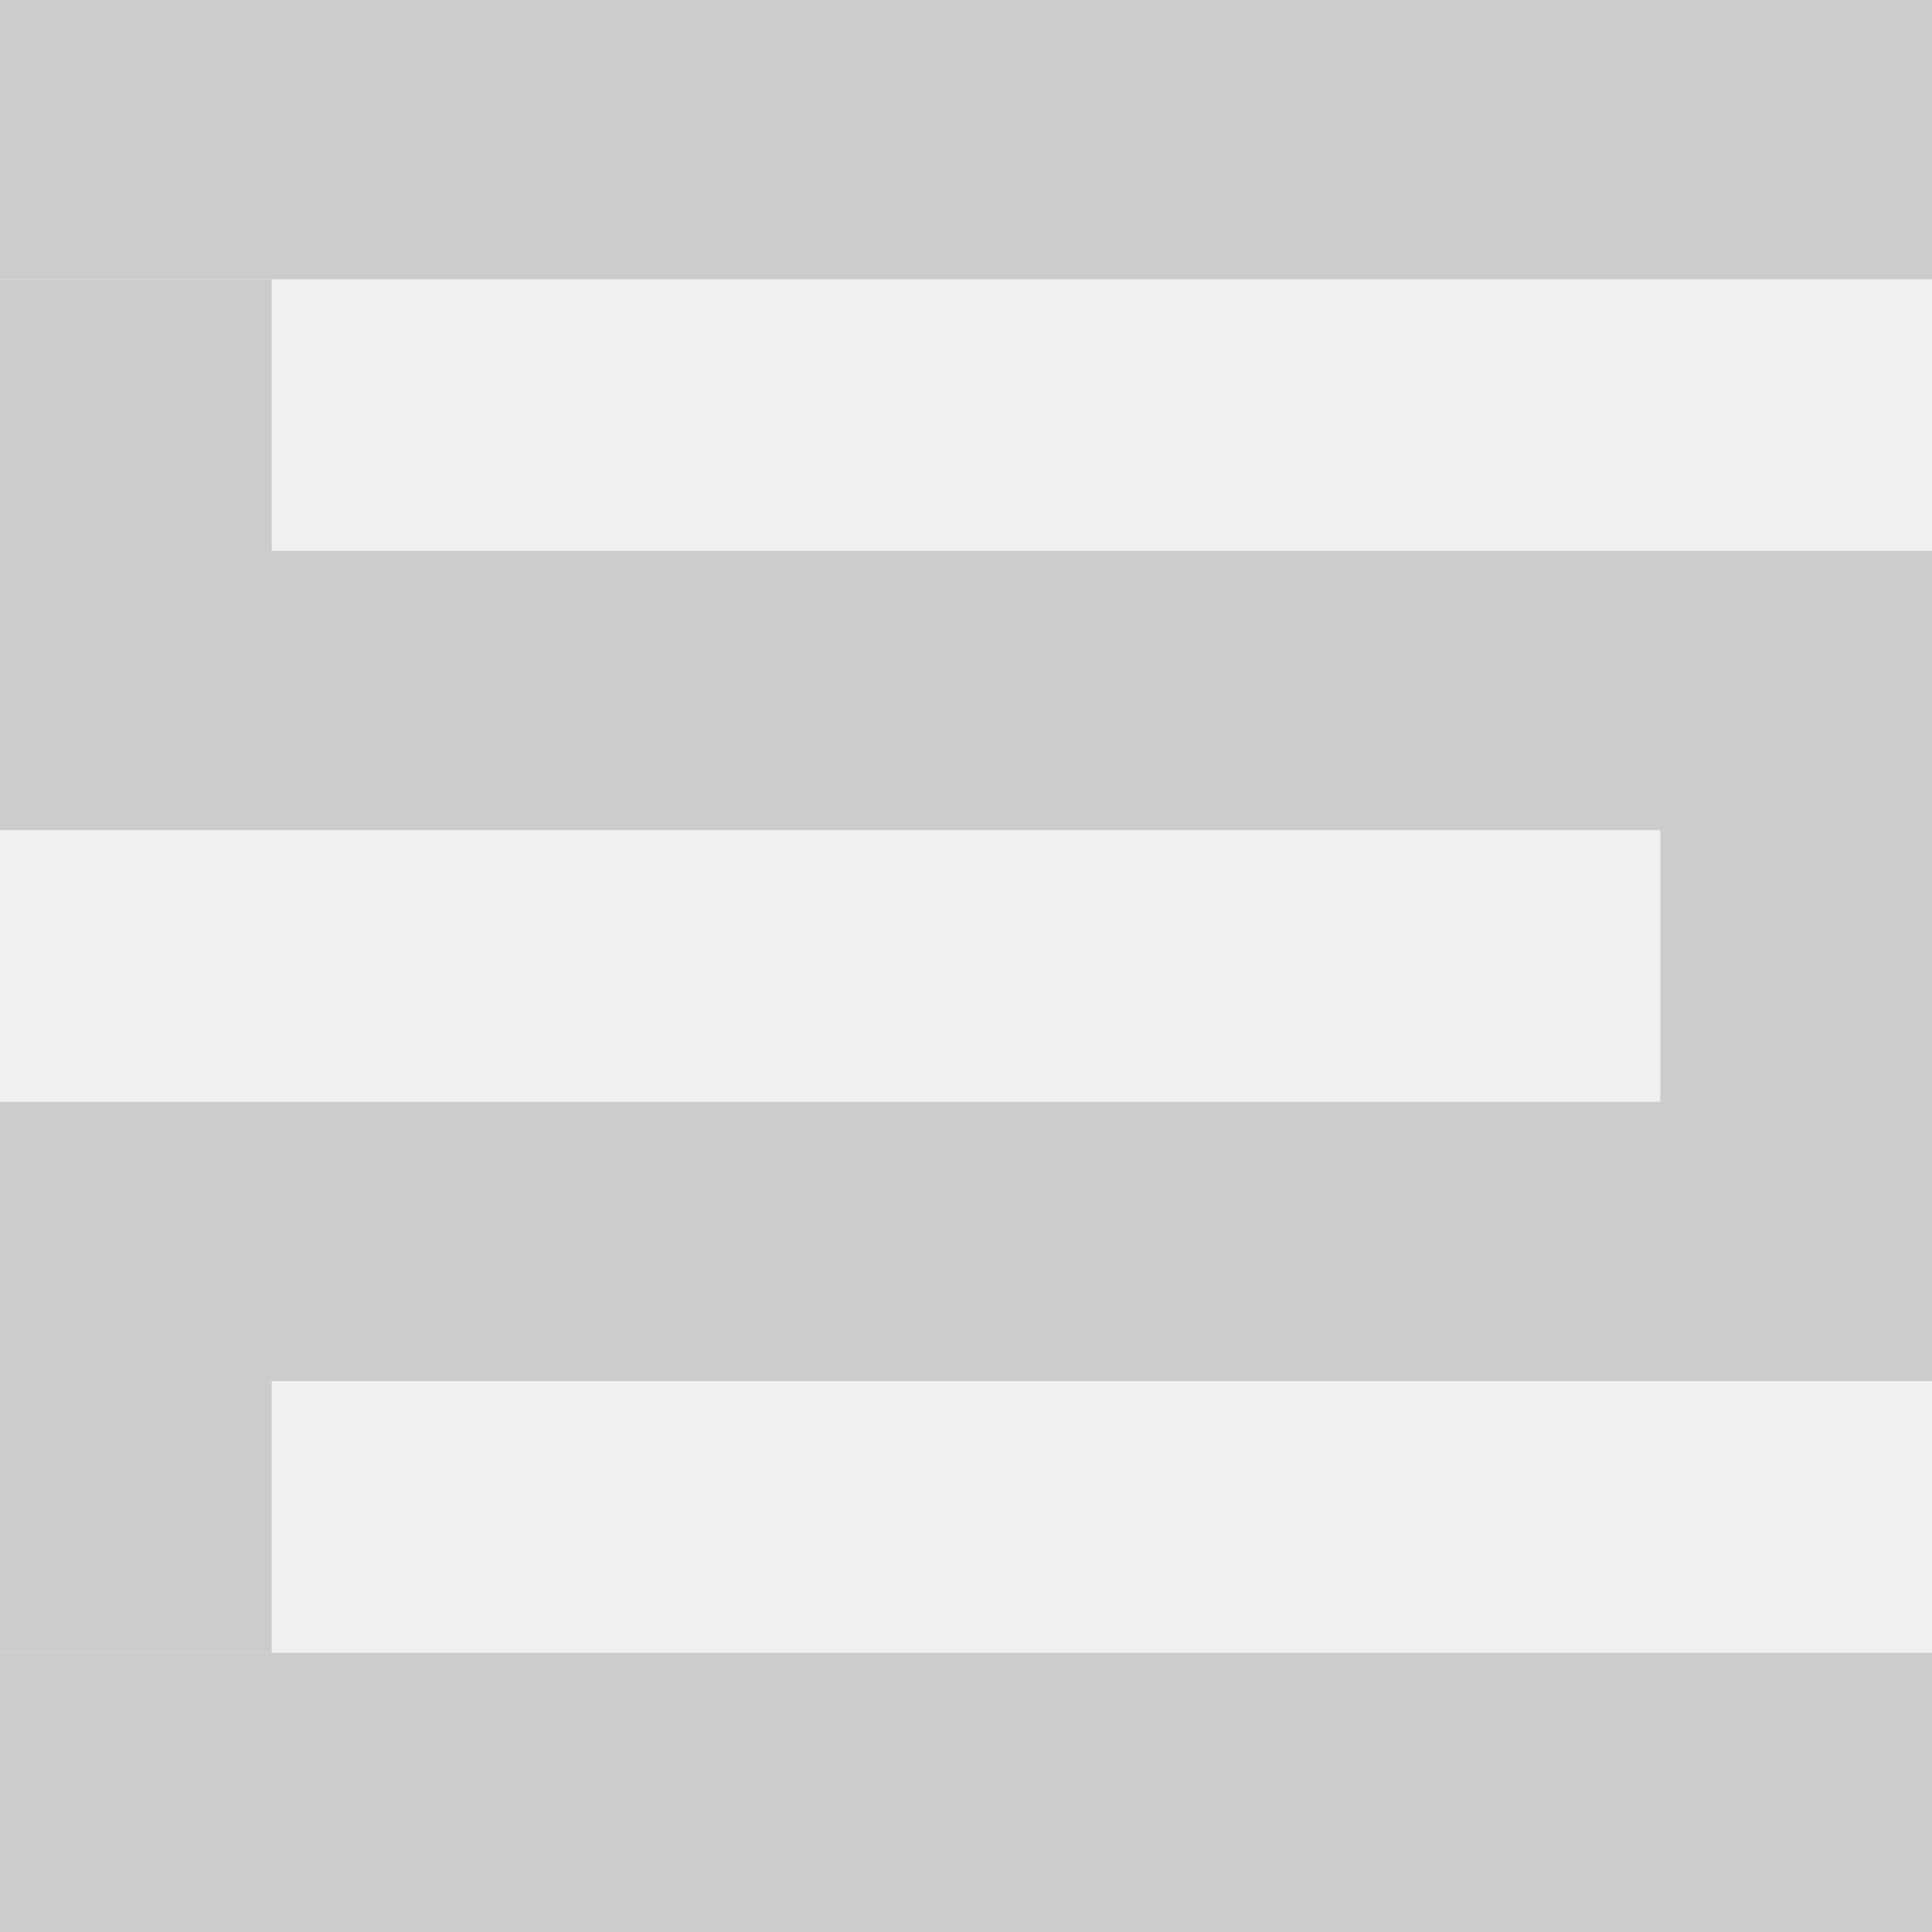
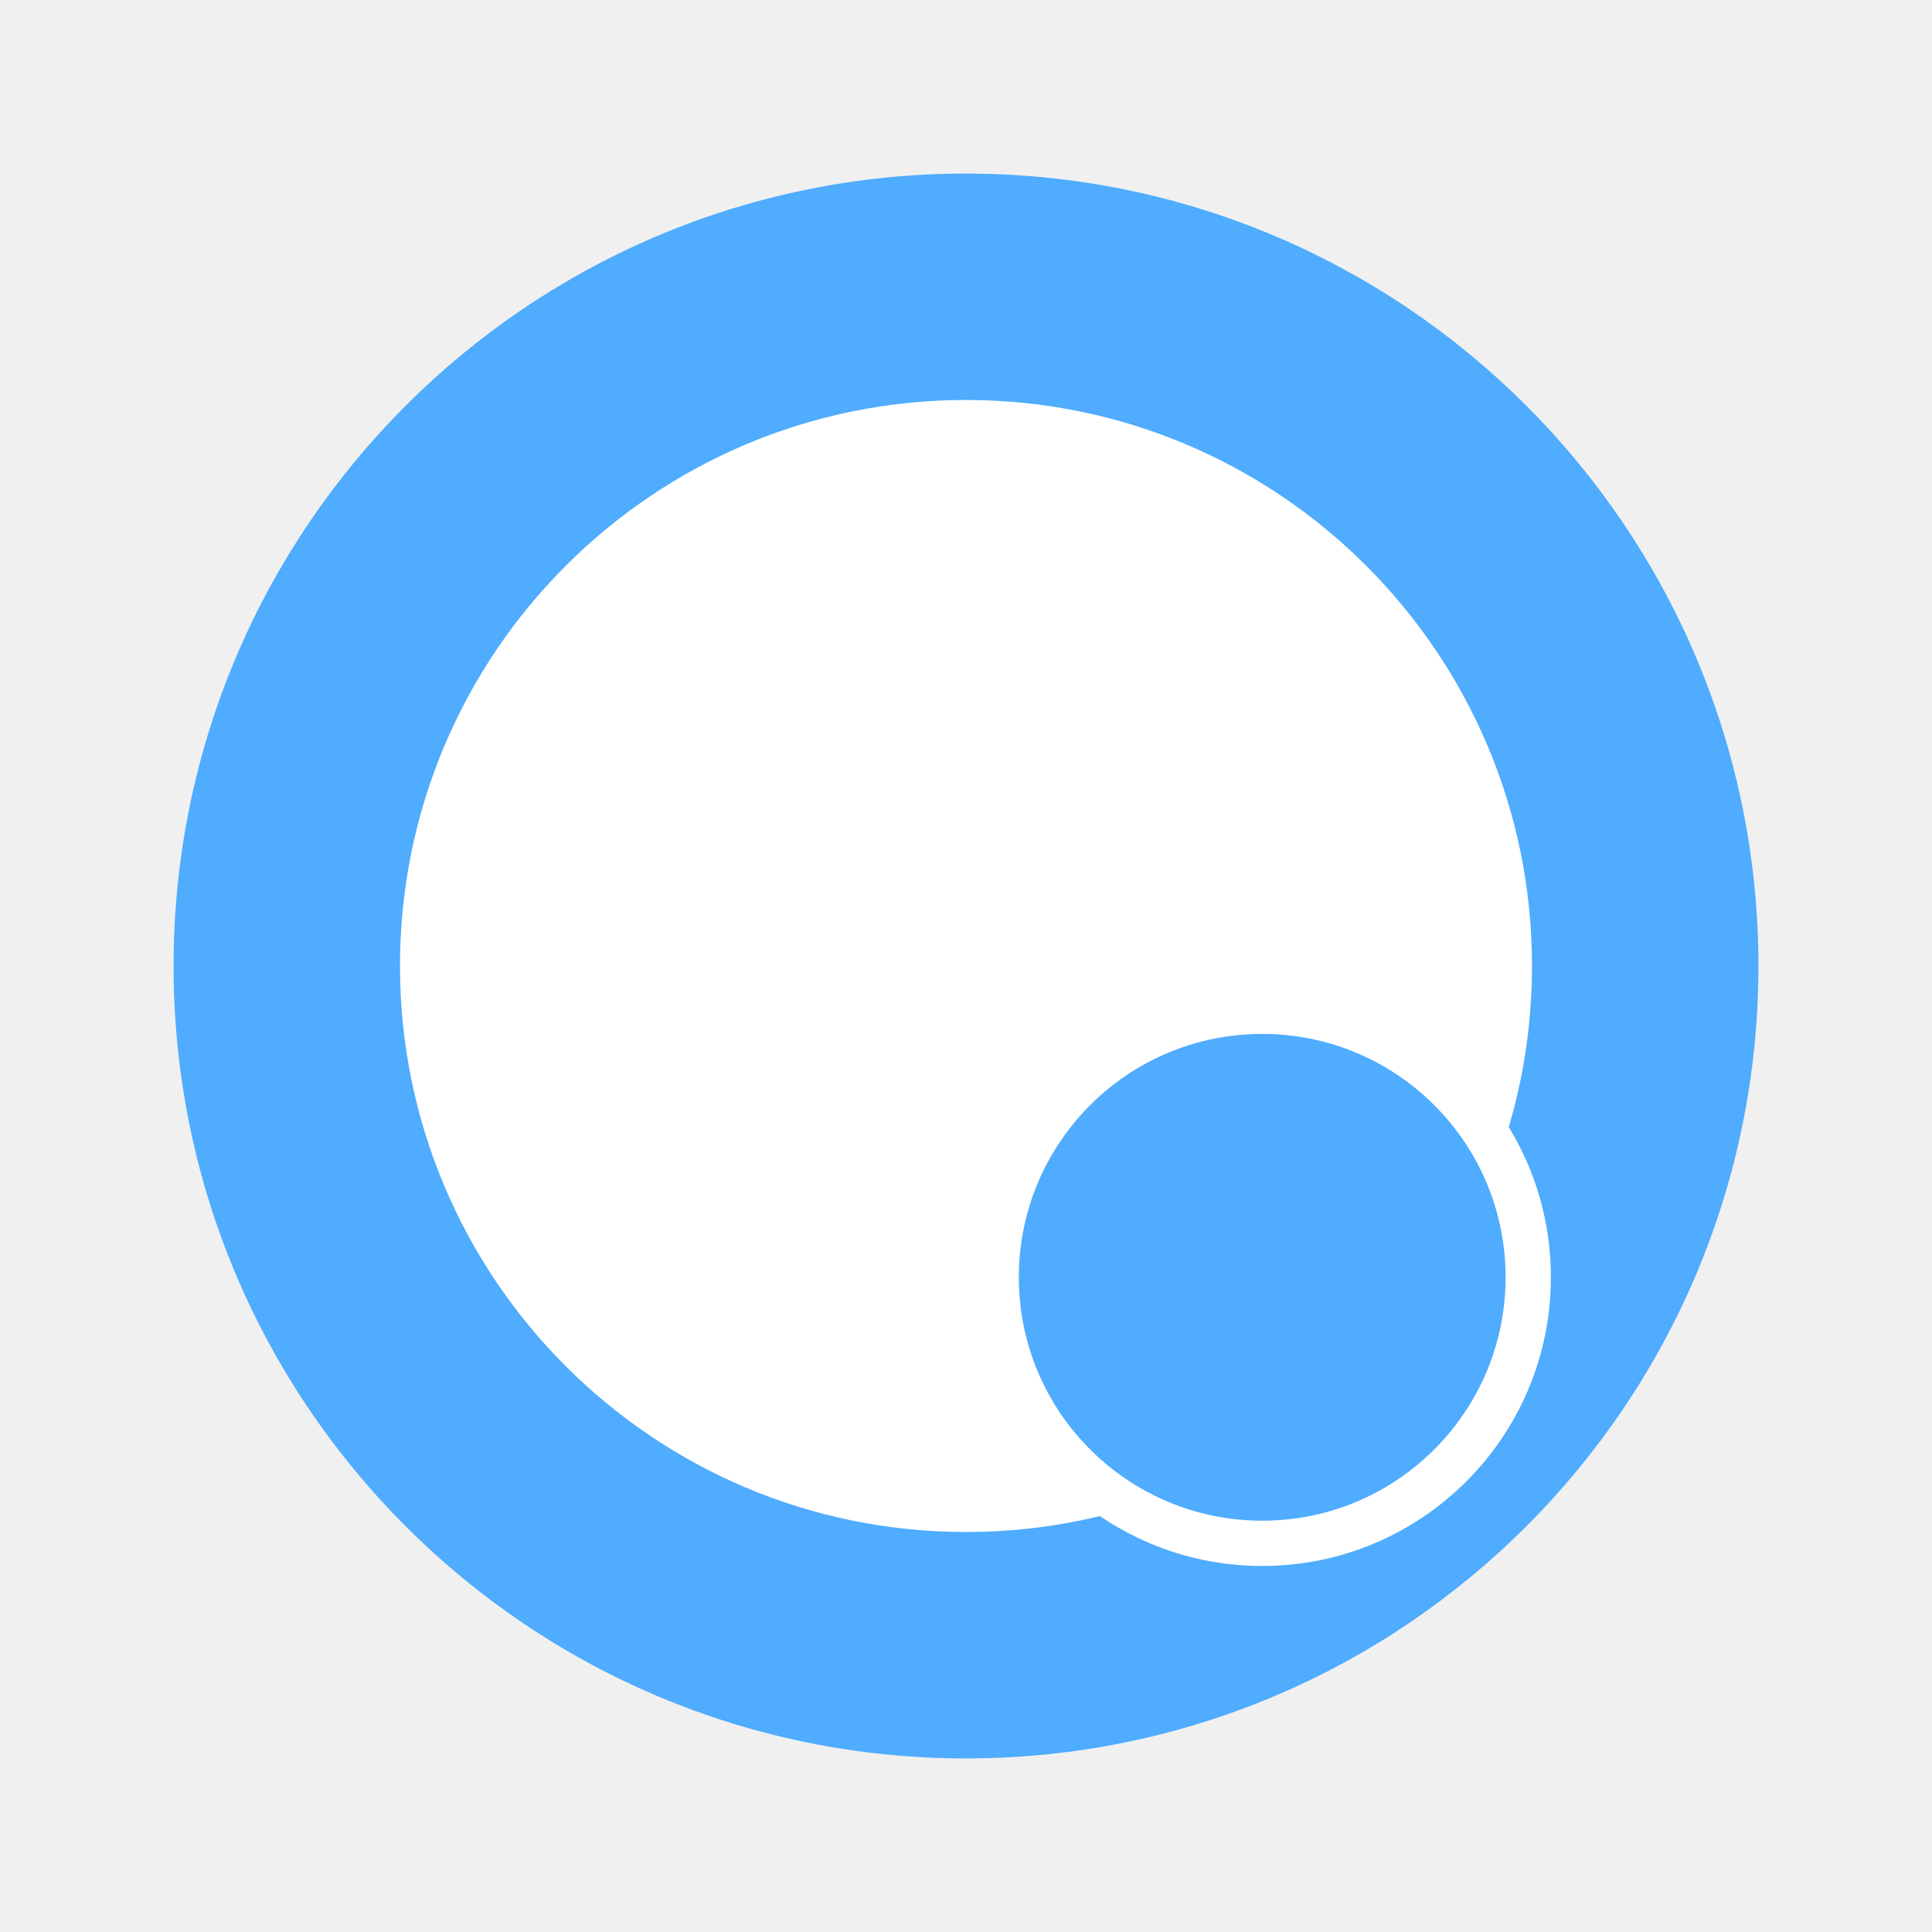
<svg xmlns="http://www.w3.org/2000/svg" width="512" height="512" viewBox="0 0 512 512" fill="none">
-   <g clip-path="url(#clip0_271_118)">
-     <rect width="512" height="74" fill="#CCCCCC" />
-     <rect y="146" width="512" height="74" fill="#CCCCCC" />
-     <rect y="292" width="512" height="74" fill="#CCCCCC" />
-     <rect y="438" width="512" height="74" fill="#CCCCCC" />
-     <rect y="74" width="72" height="72" fill="#CCCCCC" />
-     <rect y="366" width="72" height="72" fill="#CCCCCC" />
-     <rect x="440" y="220" width="72" height="72" fill="#CCCCCC" />
-   </g>
-   <defs>
-     <clipPath id="clip0_271_118">
-       <rect width="512" height="512" fill="white" />
-     </clipPath>
-   </defs>
+   <path d="M256 466C371.98 466 466 371.98 466 256C466 140.02 371.98 46 256 46C140.02 46 46 140.02 46 256C46 371.98 140.02 466 256 466Z" fill="#4FACFE" />
+   <path d="M256 406C338.843 406 406 338.843 406 256C406 173.157 338.843 106 256 106C173.157 106 106 173.157 106 256C106 338.843 173.157 406 256 406Z" fill="white" />
+   <path d="M334.5 409C373.436 409 405 377.436 405 338.5C405 299.564 373.436 268 334.5 268C295.564 268 264 299.564 264 338.5C264 377.436 295.564 409 334.5 409Z" fill="#4FACFE" stroke="white" stroke-width="12" stroke-linecap="round" />
</svg>
